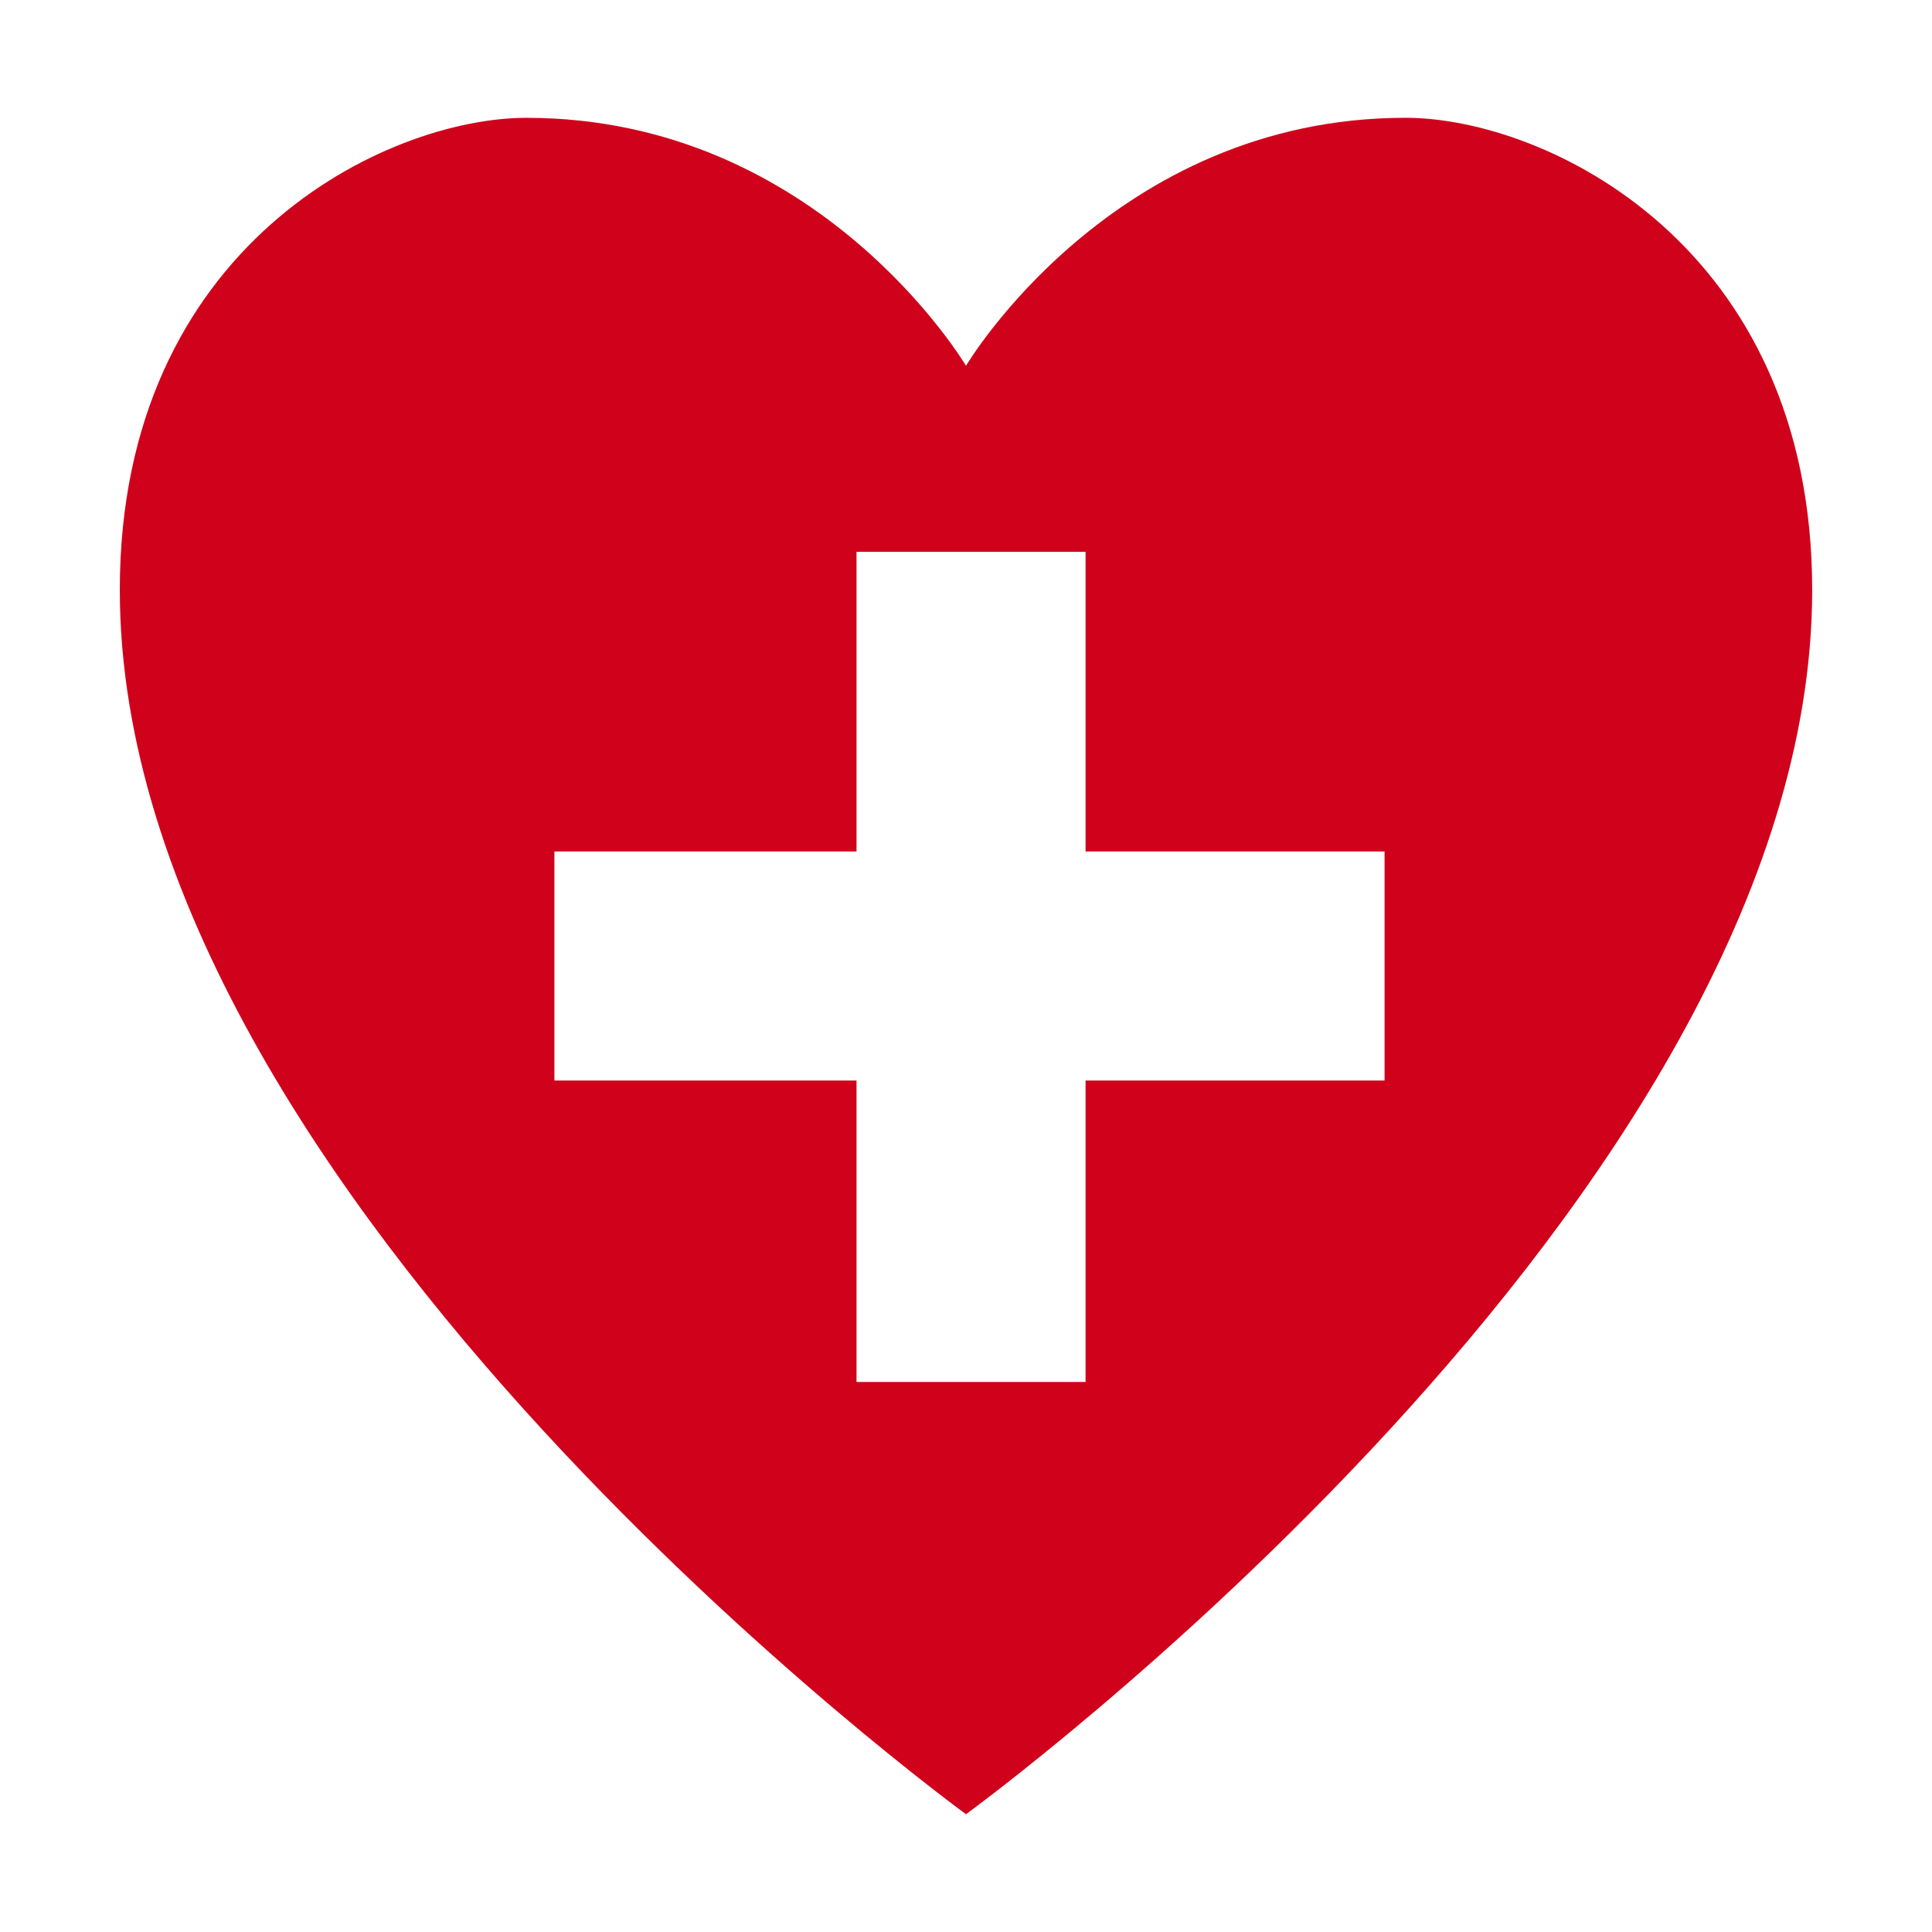
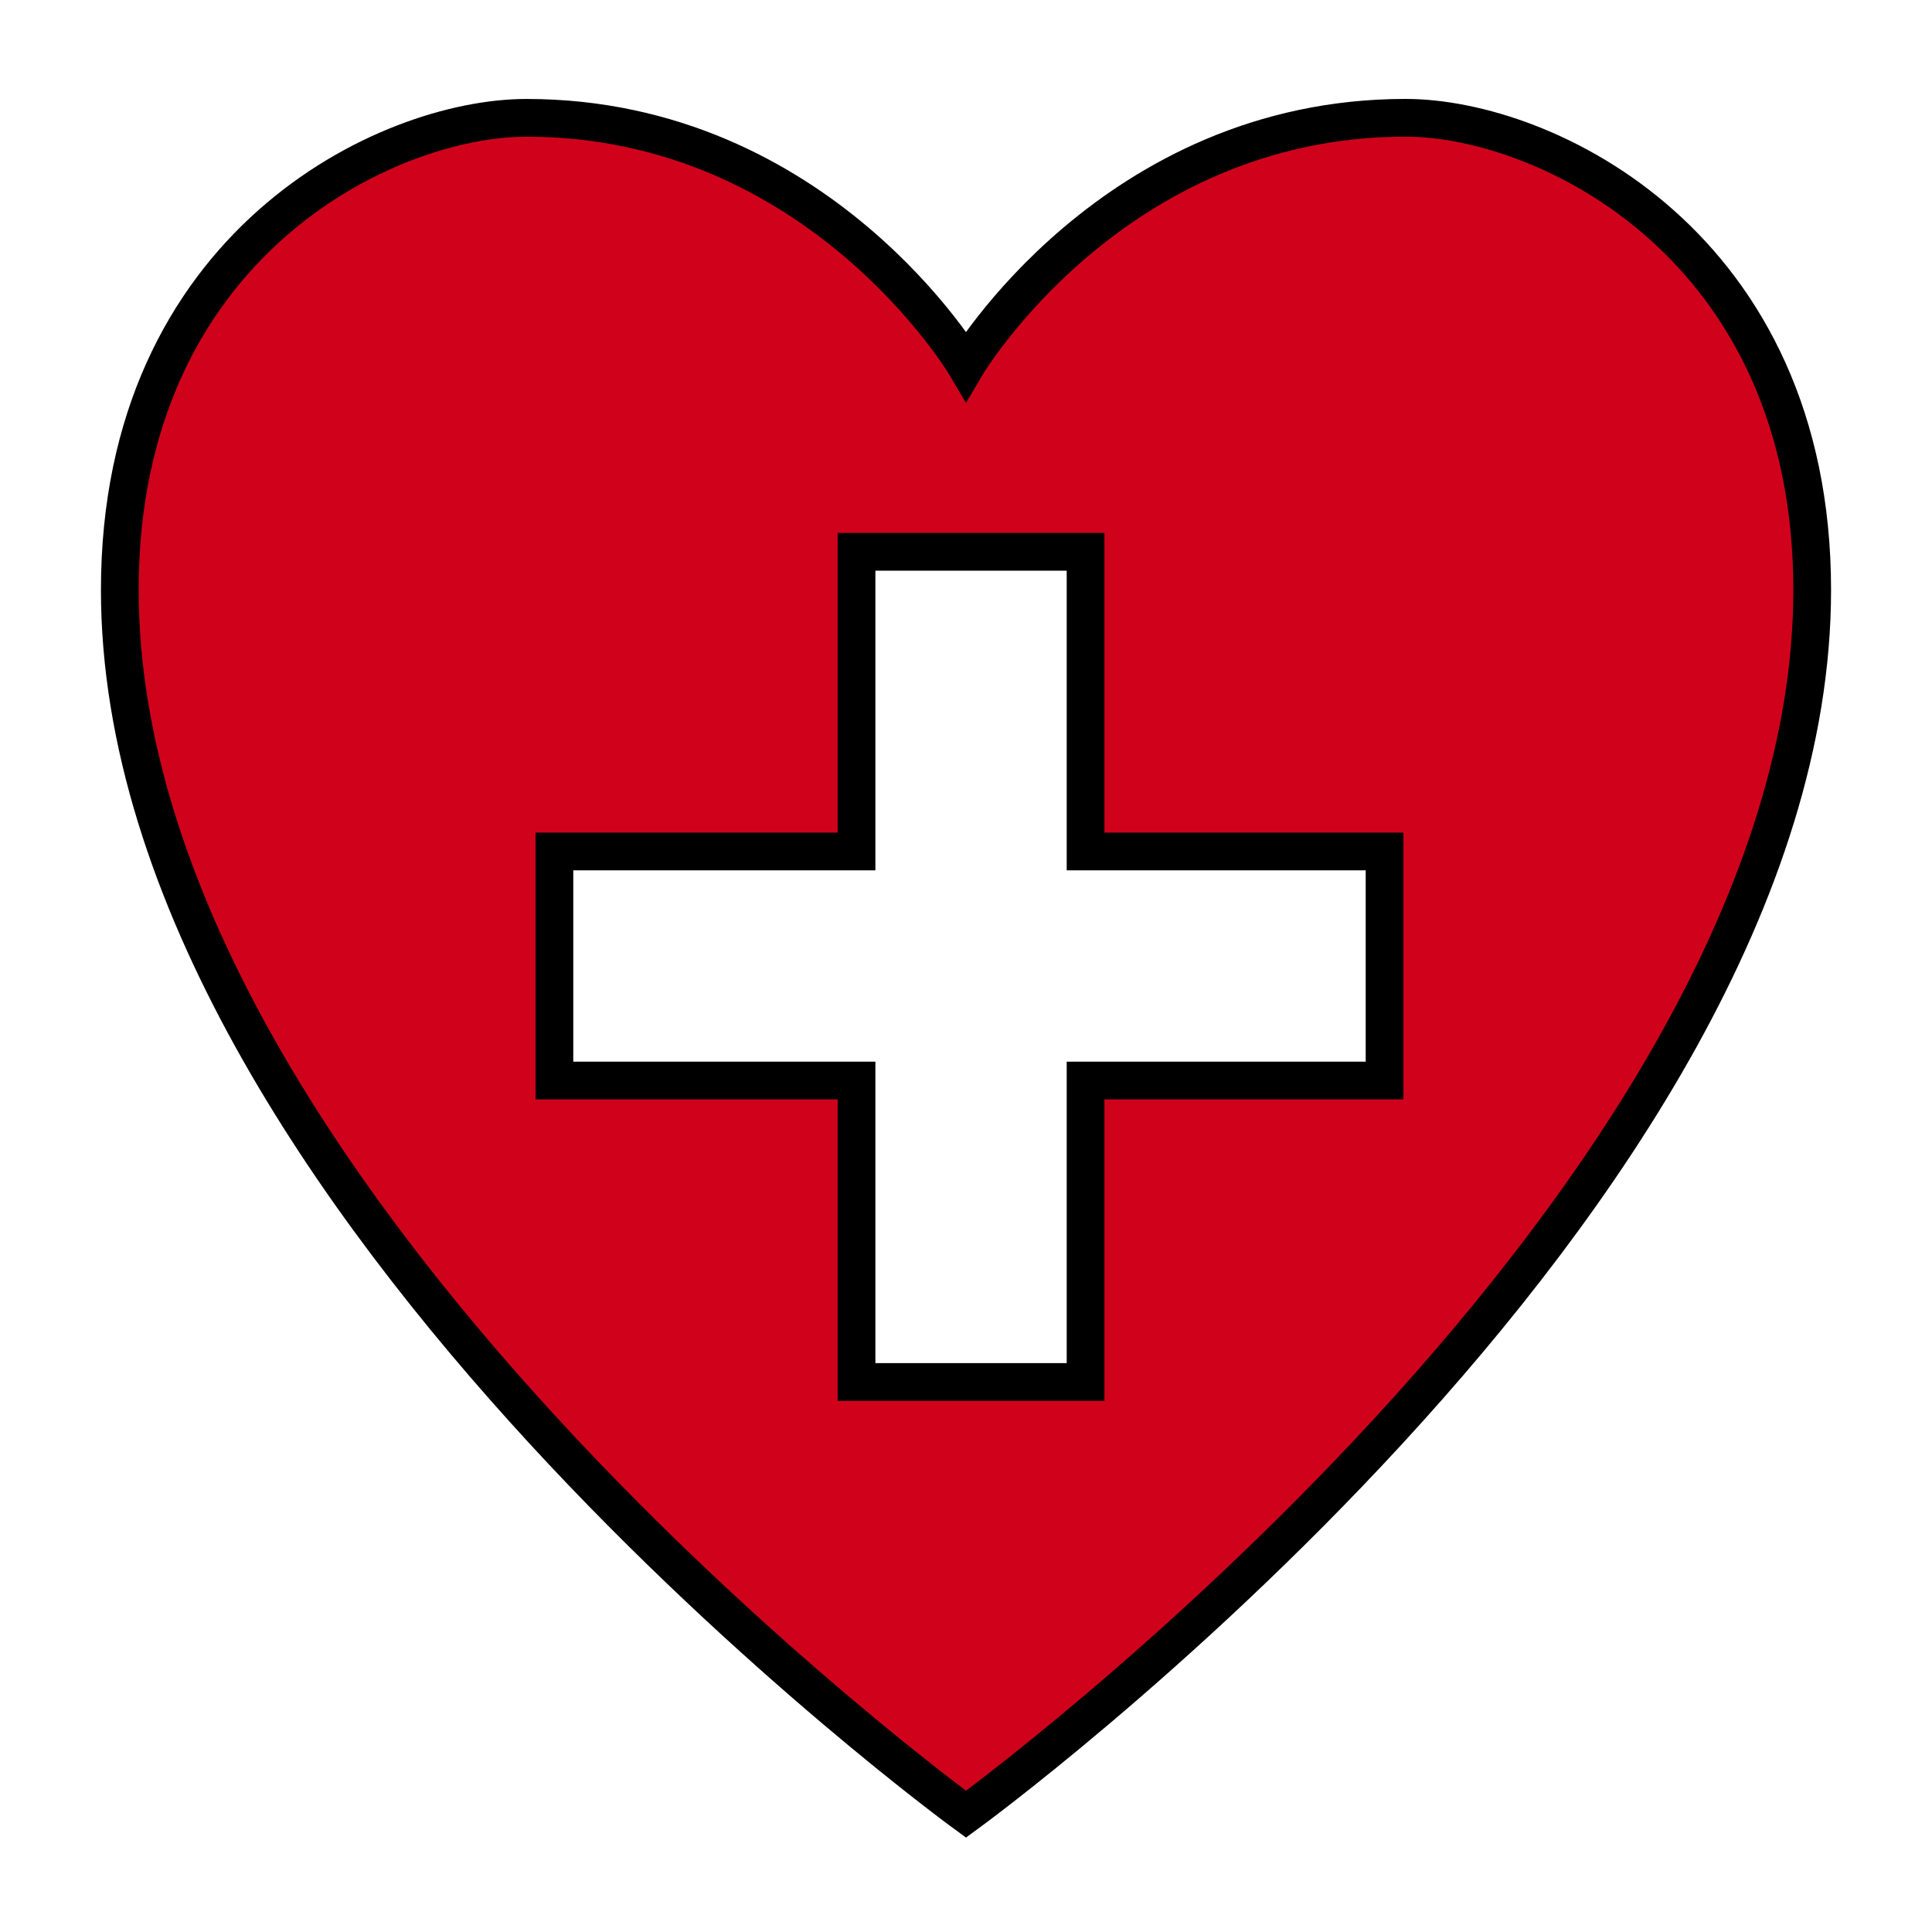
<svg xmlns="http://www.w3.org/2000/svg" viewBox="0 0 512 512" style="height: 128px; width: 128px;">
  <g class="" transform="translate(0,0)" style="">
-     <path d="M372.48 31.215c-77.65 0-116.48 65.73-116.48 65.73s-38.83-65.72-116.48-65.72c-37.14 0-107.77 33.72-107.77 125.13 0 161.24 224.25 324.43 224.25 324.43s224.25-163.19 224.25-324.43c0-91.42-70.63-125.13-107.77-125.14zm-145.492 115.02h60.698v79.415h79.238v60.7h-79.238v79.884h-60.698V286.35h-80.064v-60.7h80.064z" fill="#d0021b" fill-opacity="1" />
+     <path d="M372.48 31.215c-77.65 0-116.48 65.73-116.48 65.73s-38.83-65.72-116.48-65.72c-37.14 0-107.77 33.72-107.77 125.13 0 161.24 224.25 324.43 224.25 324.43s224.25-163.19 224.25-324.43c0-91.42-70.63-125.13-107.77-125.14zm-145.492 115.02h60.698v79.415h79.238v60.7h-79.238v79.884h-60.698V286.35h-80.064v-60.7h80.064z" fill="#d0021b" fill-opacity="1" stroke="#000000" stroke-opacity="1" stroke-width="10" />
  </g>
</svg>
